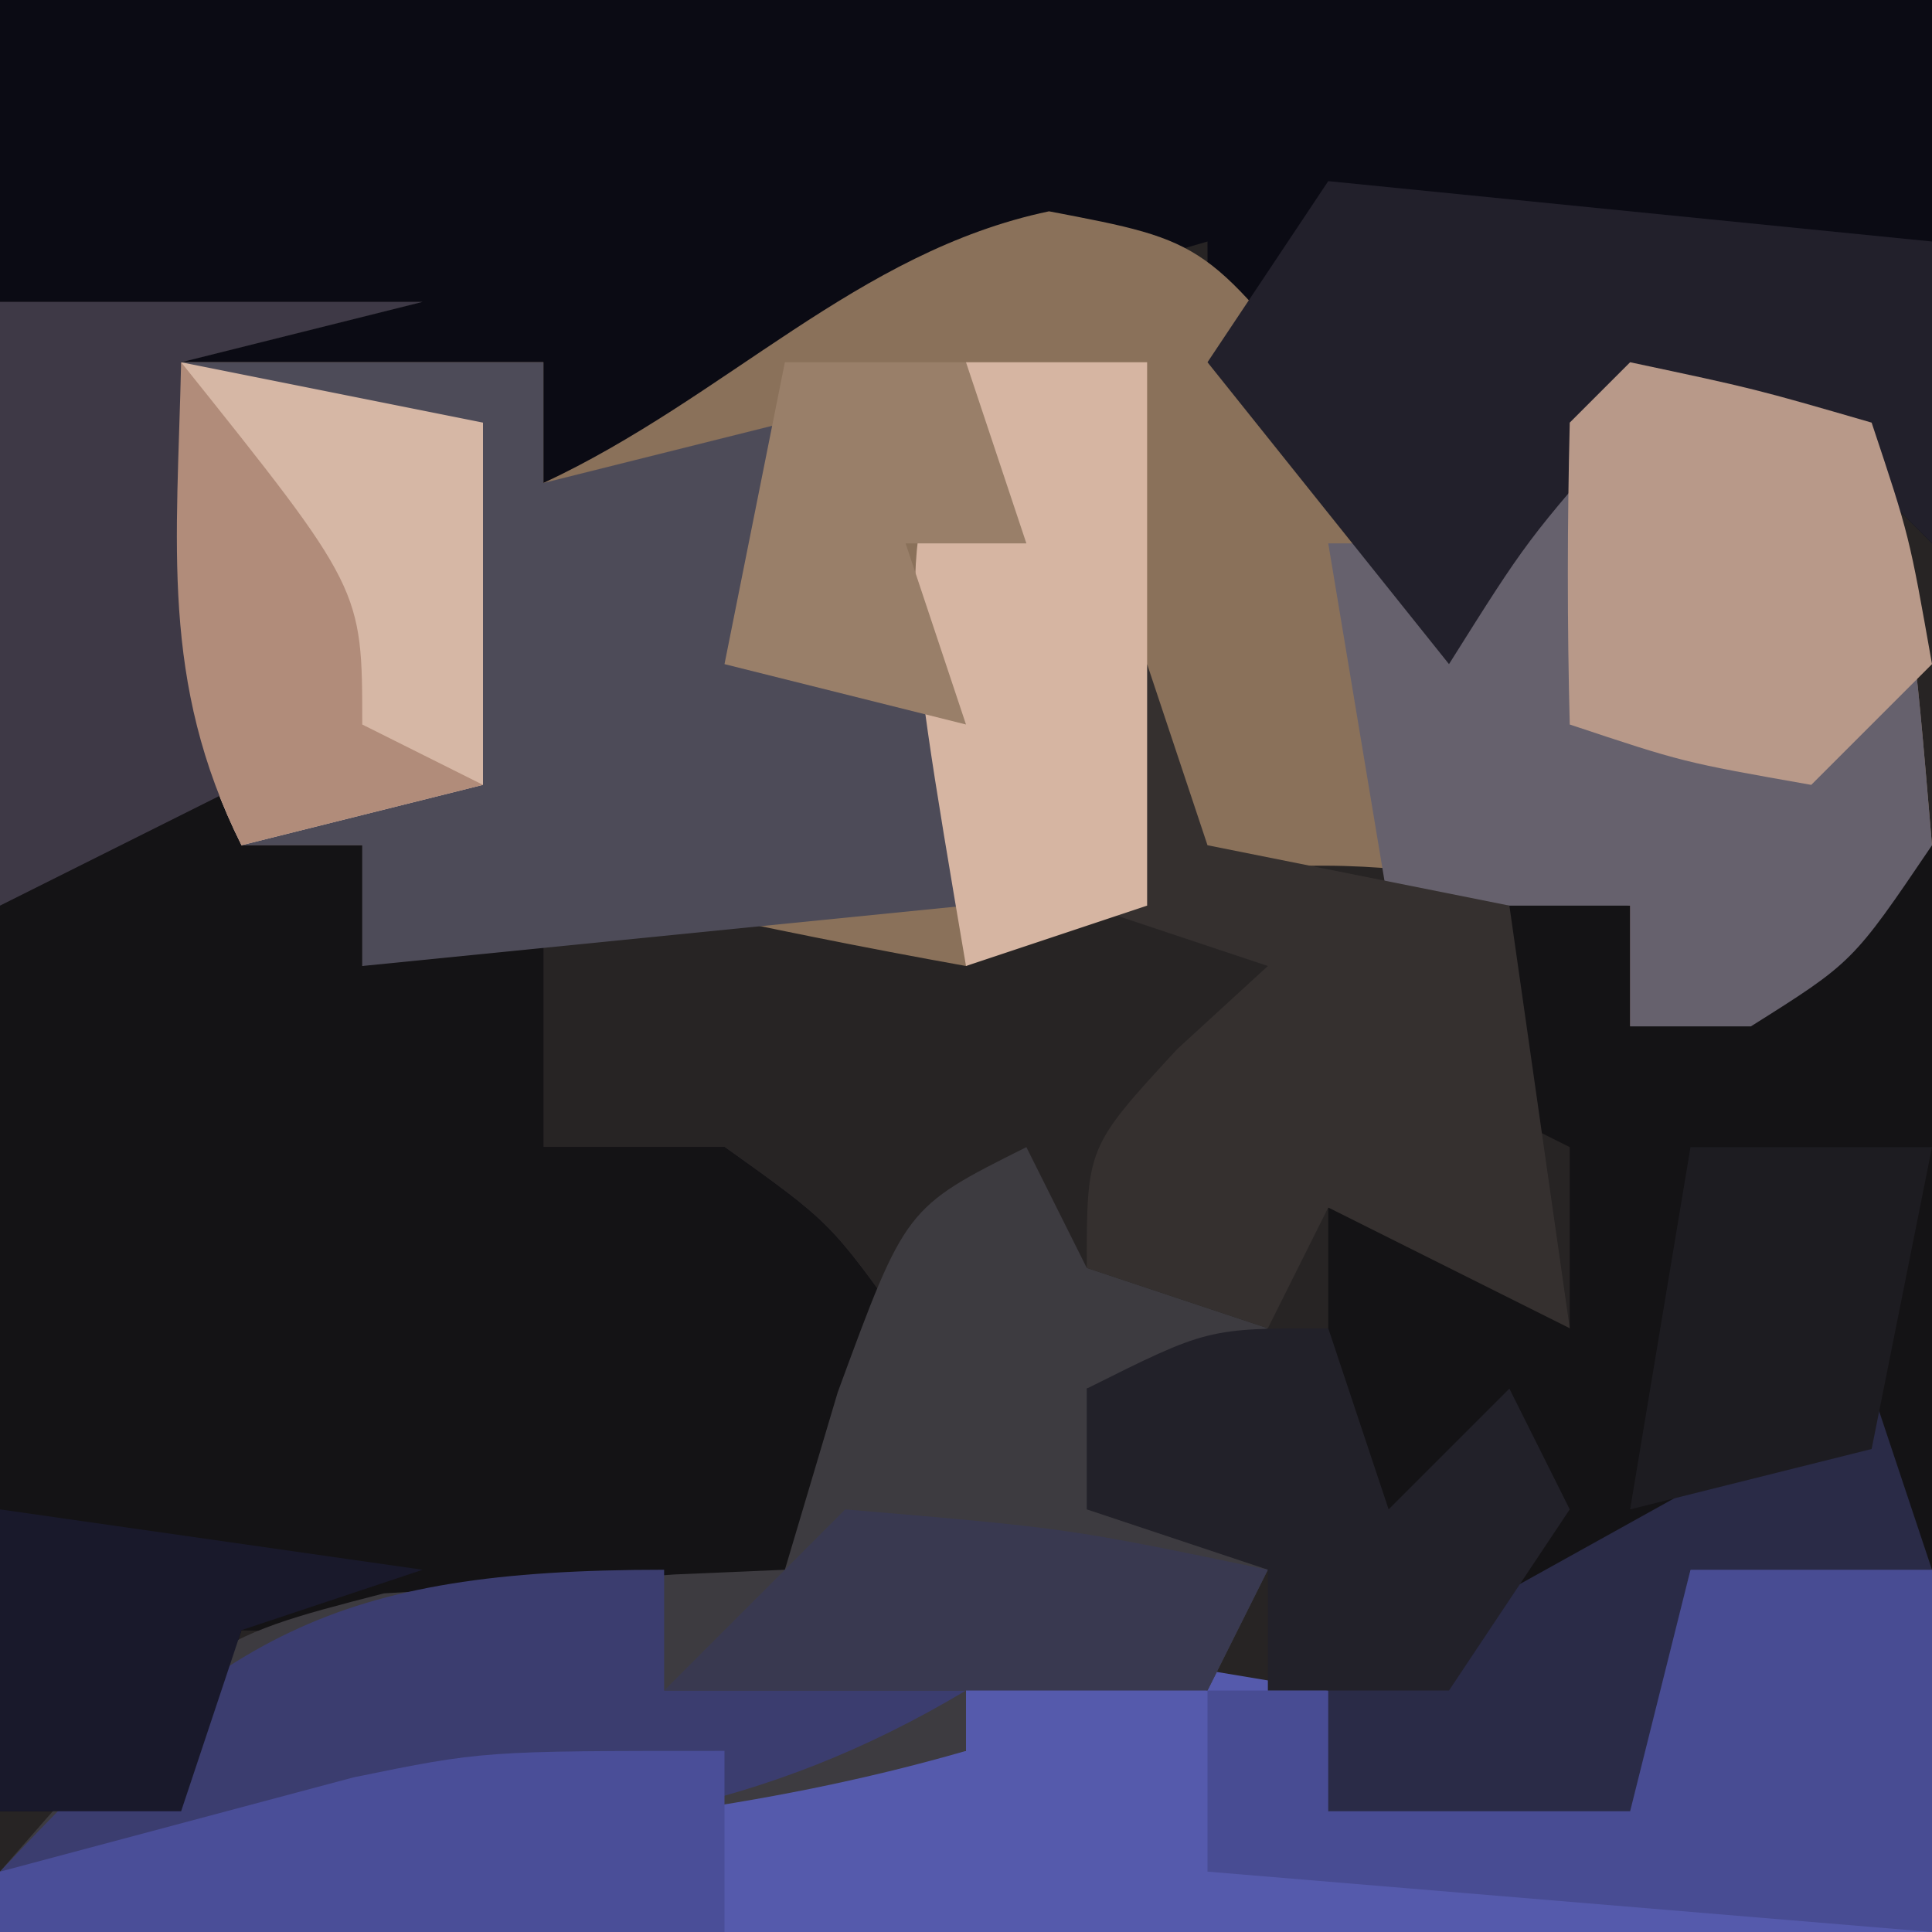
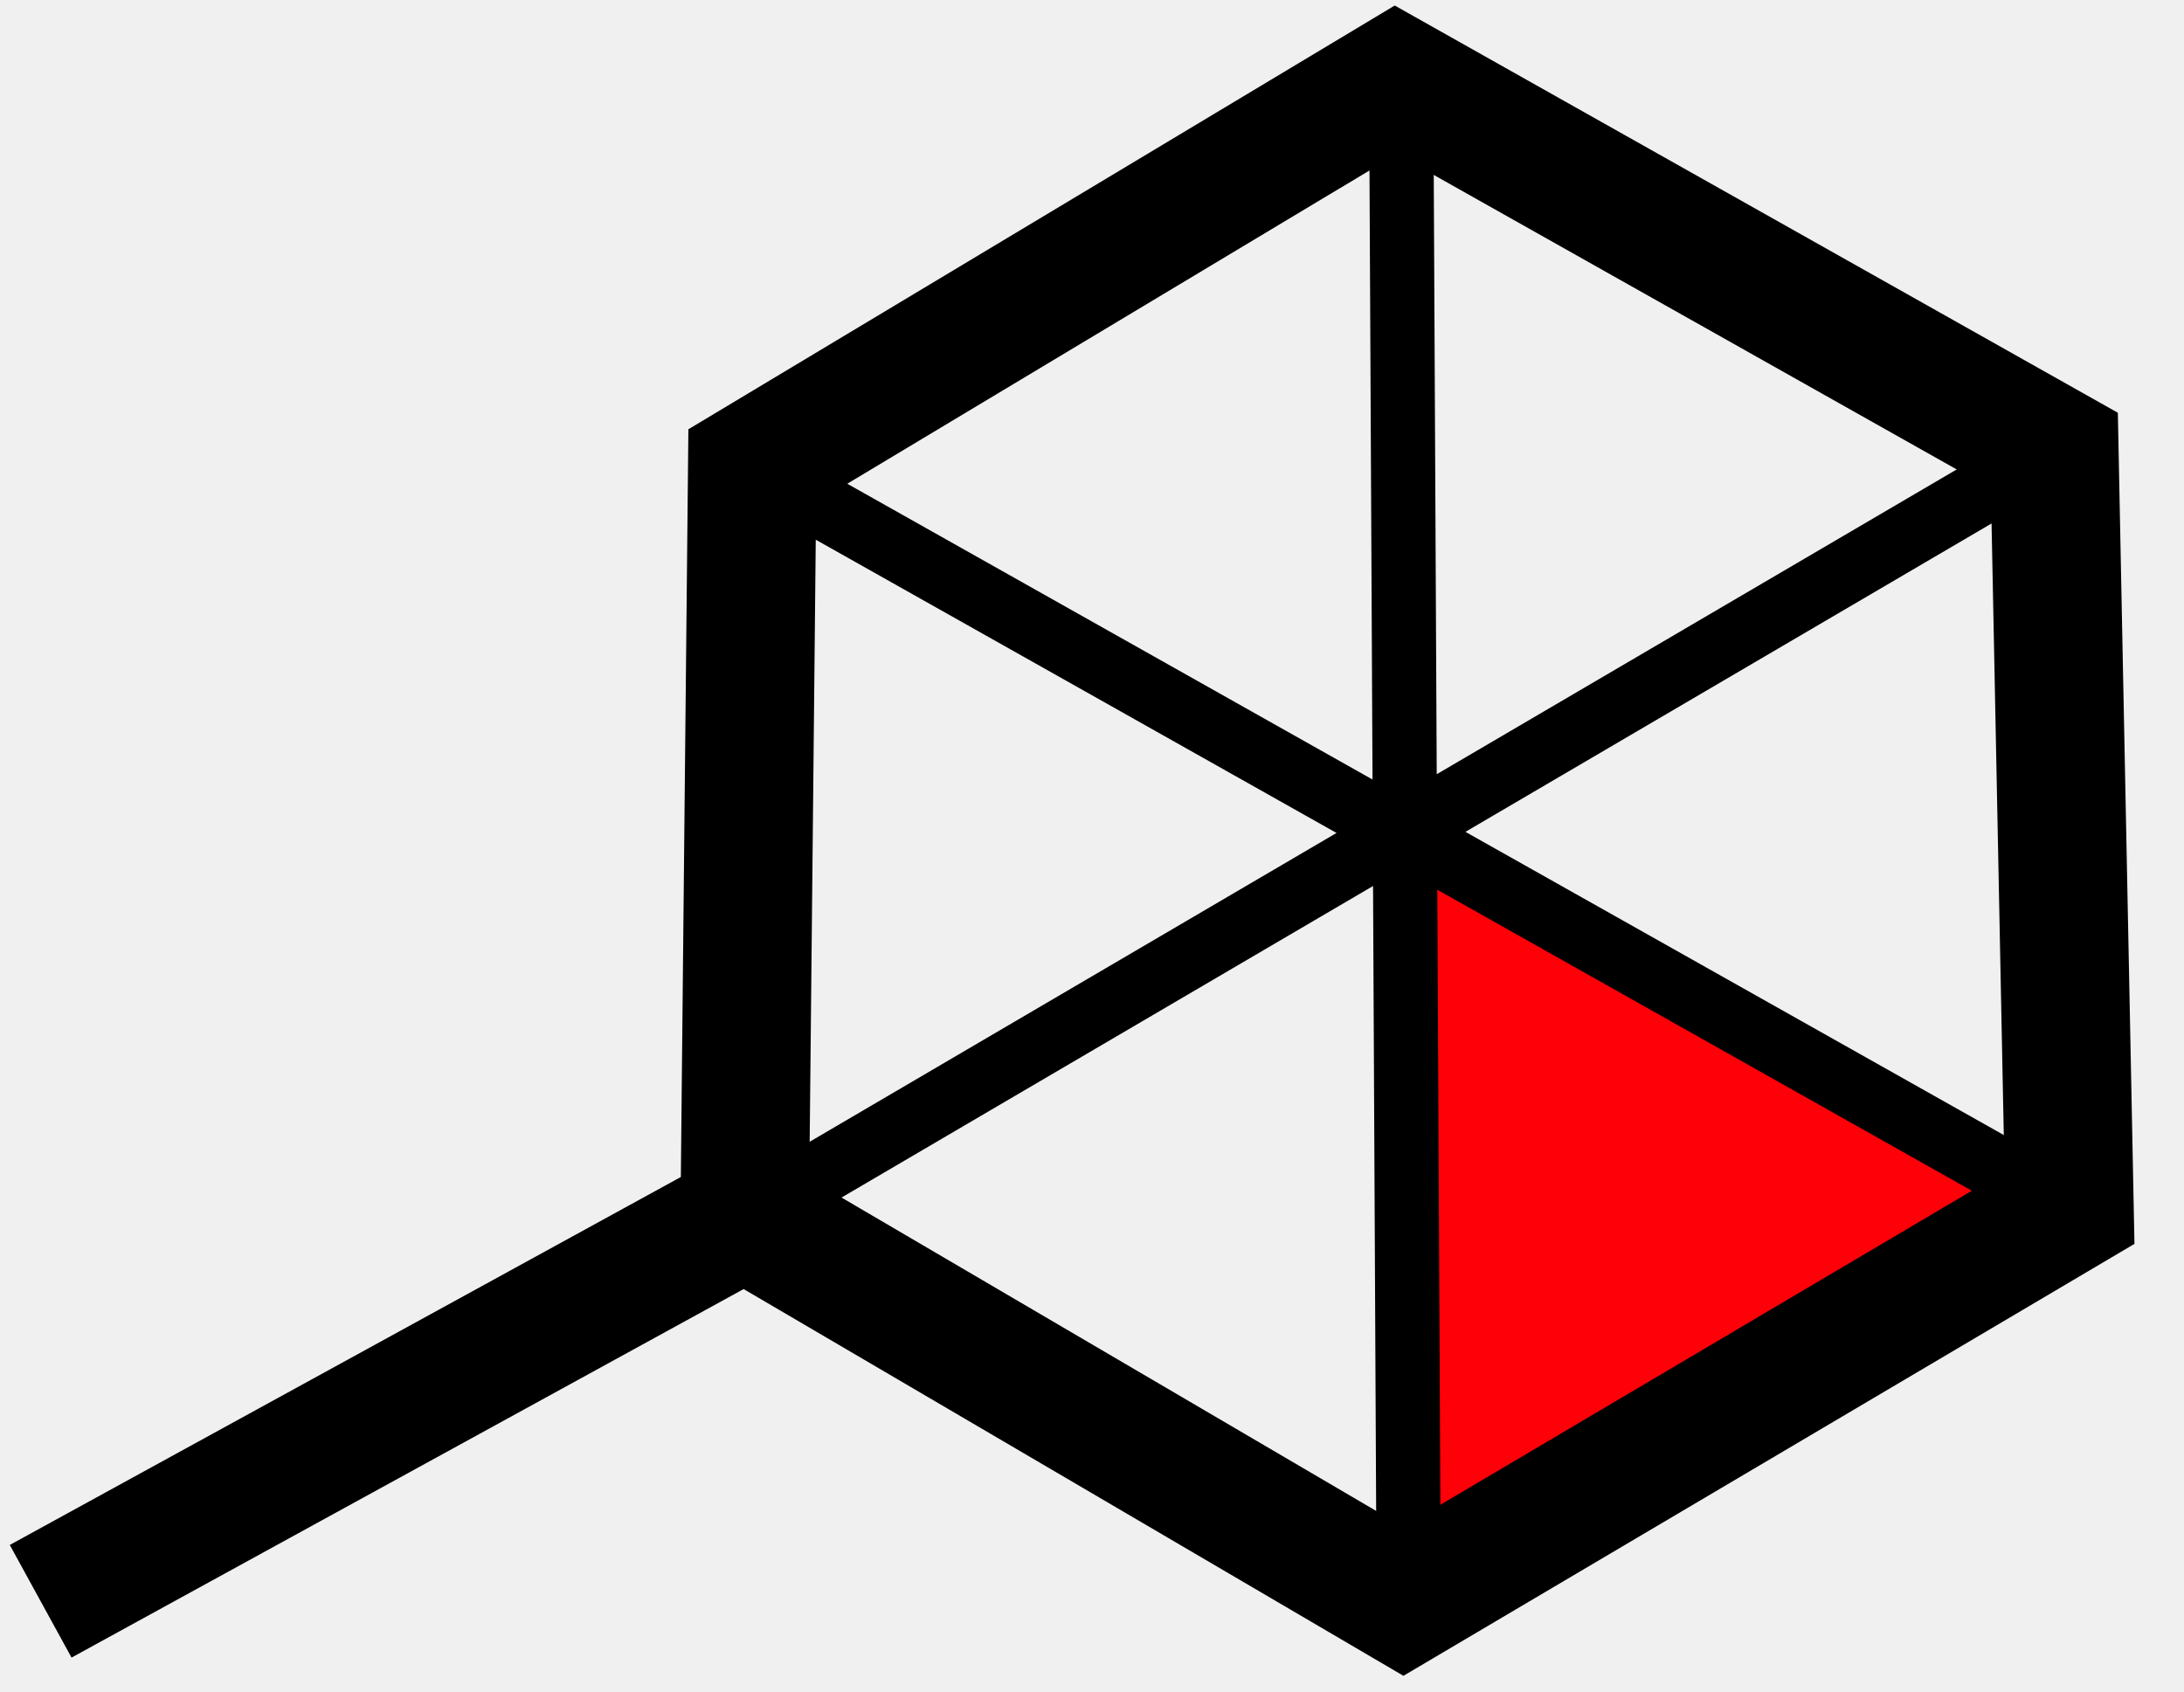
- <svg xmlns="http://www.w3.org/2000/svg" version="1.1" width="32" height="32">
-   <path d="M0 0 C10.56 0 21.12 0 32 0 C32 10.56 32 21.12 32 32 C21.44 32 10.88 32 0 32 C0 21.44 0 10.88 0 0 Z " fill="#272424" transform="translate(0,0)" />
-   <path d="M0 0 C10.56 0 21.12 0 32 0 C32 2.97 32 5.94 32 9 C31.34 8.34 30.68 7.68 30 7 C29.01 7 28.02 7 27 7 C25.295 8.94 25.295 8.94 24 11 C20 6.25 20 6.25 20 4 C16.225 5.091 13.53 5.908 11 9 C10.34 8.67 9.68 8.34 9 8 C9 7.34 9 6.68 9 6 C7.02 6 5.04 6 3 6 C3.33 8.64 3.66 11.28 4 14 C4.66 14 5.32 14 6 14 C6 14.66 6 15.32 6 16 C6.99 15.67 7.98 15.34 9 15 C9 16.32 9 17.64 9 19 C9.99 19 10.98 19 12 19 C13.75 20.25 13.75 20.25 15 22 C14.875 24.125 14.875 24.125 14 26 C10.527 27.158 7.639 27.069 4 27 C3.67 27.99 3.34 28.98 3 30 C2.01 30 1.02 30 0 30 C0 20.1 0 10.2 0 0 Z " fill="#0B0B14" transform="translate(0,0)" />
-   <path d="M0 0 C2.625 0.5 2.625 0.5 4.938 3.5 C5.494 4.49 6.051 5.48 6.625 6.5 C7.615 5.18 8.605 3.86 9.625 2.5 C10.945 2.83 12.265 3.16 13.625 3.5 C14.312 6.812 14.312 6.812 14.625 10.5 C13.312 12.438 13.312 12.438 11.625 13.5 C10.965 13.5 10.305 13.5 9.625 13.5 C9.625 12.84 9.625 12.18 9.625 11.5 C5.043 10.619 2.703 10.325 -1.375 12.5 C-3.048 12.2 -4.715 11.864 -6.375 11.5 C-9.1 11.877 -9.1 11.877 -11.375 12.5 C-11.375 11.84 -11.375 11.18 -11.375 10.5 C-12.035 10.5 -12.695 10.5 -13.375 10.5 C-14.729 7.791 -14.44 5.491 -14.375 2.5 C-12.395 2.5 -10.415 2.5 -8.375 2.5 C-8.375 3.16 -8.375 3.82 -8.375 4.5 C-5.338 3.083 -3.18 0.669 0 0 Z " fill="#8A715A" transform="translate(17.375,3.5)" />
-   <path d="M0 0 C2.31 0 4.62 0 7 0 C5.68 0.33 4.36 0.66 3 1 C3.33 3.64 3.66 6.28 4 9 C4.66 9 5.32 9 6 9 C6 9.66 6 10.32 6 11 C6.99 10.67 7.98 10.34 9 10 C9 11.32 9 12.64 9 14 C9.99 14 10.98 14 12 14 C13.75 15.25 13.75 15.25 15 17 C14.875 19.125 14.875 19.125 14 21 C10.527 22.158 7.639 22.069 4 22 C3.67 22.99 3.34 23.98 3 25 C2.01 25 1.02 25 0 25 C0 16.75 0 8.5 0 0 Z " fill="#141315" transform="translate(0,5)" />
-   <path d="M0 0 C0 3.96 0 7.92 0 12 C-1.32 12 -2.64 12 -4 12 C-4.33 13.32 -4.66 14.64 -5 16 C-6.65 16 -8.3 16 -10 16 C-10.103 15.361 -10.206 14.721 -10.312 14.062 C-10.539 13.382 -10.766 12.701 -11 12 C-11.99 11.67 -12.98 11.34 -14 11 C-14 10.34 -14 9.68 -14 9 C-12.68 8.67 -11.36 8.34 -10 8 C-10 7.34 -10 6.68 -10 6 C-7 7 -7 7 -6 8 C-6 7.01 -6 6.02 -6 5 C-6.66 4.67 -7.32 4.34 -8 4 C-7.67 3.01 -7.34 2.02 -7 1 C-6.34 1 -5.68 1 -5 1 C-5 1.66 -5 2.32 -5 3 C-4.361 2.505 -3.721 2.01 -3.062 1.5 C-1 0 -1 0 0 0 Z " fill="#141315" transform="translate(32,14)" />
-   <path d="M0 0 C1.32 0 2.64 0 4 0 C4 1.98 4 3.96 4 6 C-6.56 6 -17.12 6 -28 6 C-28 5.67 -28 5.34 -28 5 C-22.429 3.408 -17.789 2.793 -12 3 C-12 2.34 -12 1.68 -12 1 C-9.03 1.495 -9.03 1.495 -6 2 C-6 2.66 -6 3.32 -6 4 C-4.35 3.67 -2.7 3.34 -1 3 C-0.67 2.01 -0.34 1.02 0 0 Z " fill="#555AAC" transform="translate(28,26)" />
-   <path d="M0 0 C1.98 0 3.96 0 6 0 C6 0.66 6 1.32 6 2 C7.32 1.67 8.64 1.34 10 1 C10 2.32 10 3.64 10 5 C10.99 5.33 11.98 5.66 13 6 C13 6.99 13 7.98 13 9 C9.7 9.33 6.4 9.66 3 10 C3 9.34 3 8.68 3 8 C2.34 8 1.68 8 1 8 C-0.354 5.291 -0.065 2.991 0 0 Z " fill="#4D4B58" transform="translate(3,6)" />
-   <path d="M0 0 C0.33 0.66 0.66 1.32 1 2 C1.99 2.33 2.98 2.66 4 3 C3.01 3.33 2.02 3.66 1 4 C1.99 4.99 2.98 5.98 4 7 C3.67 7.66 3.34 8.32 3 9 C1.68 8.67 0.36 8.34 -1 8 C-1 8.66 -1 9.32 -1 10 C-4.404 10.983 -7.723 11.294 -11.25 11.562 C-12.328 11.646 -13.405 11.73 -14.516 11.816 C-15.335 11.877 -16.155 11.938 -17 12 C-13.661 8.171 -13.661 8.171 -10.641 7.391 C-9.852 7.344 -9.063 7.298 -8.25 7.25 C-7.451 7.193 -6.652 7.137 -5.828 7.078 C-4.923 7.039 -4.923 7.039 -4 7 C-3.711 6.031 -3.422 5.061 -3.125 4.062 C-2 1 -2 1 0 0 Z " fill="#3D3B40" transform="translate(17,19)" />
-   <path d="M0 0 C1.32 0.33 2.64 0.66 4 1 C4.688 4.312 4.688 4.312 5 8 C3.688 9.938 3.688 9.938 2 11 C1.34 11 0.68 11 0 11 C0 10.34 0 9.68 0 9 C-1.32 9 -2.64 9 -4 9 C-4.33 7.02 -4.66 5.04 -5 3 C-4.01 3 -3.02 3 -2 3 C-1.34 2.01 -0.68 1.02 0 0 Z " fill="#66616D" transform="translate(27,6)" />
-   <path d="M0 0 C3.3 0.33 6.6 0.66 10 1 C10 2.65 10 4.3 10 6 C9.34 5.34 8.68 4.68 8 4 C7.01 4 6.02 4 5 4 C3.295 5.94 3.295 5.94 2 8 C0.68 6.35 -0.64 4.7 -2 3 C-1.34 2.01 -0.68 1.02 0 0 Z " fill="#22202B" transform="translate(22,3)" />
-   <path d="M0 0 C0.33 0.99 0.66 1.98 1 3 C2.65 3.33 4.3 3.66 6 4 C6.33 6.31 6.66 8.62 7 11 C5.68 10.34 4.36 9.68 3 9 C2.67 9.66 2.34 10.32 2 11 C1.01 10.67 0.02 10.34 -1 10 C-1 8 -1 8 0.5 6.375 C0.995 5.921 1.49 5.468 2 5 C1.01 4.67 0.02 4.34 -1 4 C-0.67 2.68 -0.34 1.36 0 0 Z " fill="#35302F" transform="translate(19,11)" />
-   <path d="M0 0 C1.32 0 2.64 0 4 0 C4 1.98 4 3.96 4 6 C0.04 5.67 -3.92 5.34 -8 5 C-8 4.01 -8 3.02 -8 2 C-7.34 2 -6.68 2 -6 2 C-6 2.66 -6 3.32 -6 4 C-4.35 3.67 -2.7 3.34 -1 3 C-0.67 2.01 -0.34 1.02 0 0 Z " fill="#484C93" transform="translate(28,26)" />
-   <path d="M0 0 C2.475 0.495 2.475 0.495 5 1 C5 2.98 5 4.96 5 7 C3.68 7.33 2.36 7.66 1 8 C-0.354 5.291 -0.065 2.991 0 0 Z " fill="#D6B7A5" transform="translate(3,6)" />
-   <path d="M0 0 C0 0.66 0 1.32 0 2 C1.65 2 3.3 2 5 2 C1.596 4.032 -1.323 4.369 -5.25 4.625 C-6.328 4.7 -7.405 4.775 -8.516 4.852 C-9.335 4.901 -10.155 4.95 -11 5 C-7.339 1.087 -5.508 0 0 0 Z " fill="#3B3D6F" transform="translate(11,26)" />
-   <path d="M0 0 C2.062 0.438 2.062 0.438 4 1 C4.625 2.875 4.625 2.875 5 5 C4.34 5.66 3.68 6.32 3 7 C0.875 6.625 0.875 6.625 -1 6 C-1.043 4.334 -1.041 2.666 -1 1 C-0.67 0.67 -0.34 0.34 0 0 Z " fill="#B89989" transform="translate(27,6)" />
-   <path d="M0 0 C2.31 0 4.62 0 7 0 C5.68 0.33 4.36 0.66 3 1 C3.33 3.31 3.66 5.62 4 8 C2.02 8.99 2.02 8.99 0 10 C0 6.7 0 3.4 0 0 Z " fill="#3E3946" transform="translate(0,5)" />
-   <path d="M0 0 C0.99 0 1.98 0 3 0 C3 2.97 3 5.94 3 9 C2.01 9.33 1.02 9.66 0 10 C-1.125 3.375 -1.125 3.375 0 0 Z " fill="#D6B5A2" transform="translate(16,6)" />
-   <path d="M0 0 C0.33 0.99 0.66 1.98 1 3 C-0.32 3 -1.64 3 -3 3 C-3.33 4.32 -3.66 5.64 -4 7 C-5.65 7 -7.3 7 -9 7 C-9 6.34 -9 5.68 -9 5 C-6.03 3.35 -3.06 1.7 0 0 Z " fill="#2A2B47" transform="translate(31,23)" />
-   <path d="M0 0 C0.33 0.99 0.66 1.98 1 3 C1.66 2.34 2.32 1.68 3 1 C3.33 1.66 3.66 2.32 4 3 C3.01 4.485 3.01 4.485 2 6 C1.01 6 0.02 6 -1 6 C-1 5.34 -1 4.68 -1 4 C-1.99 3.67 -2.98 3.34 -4 3 C-4 2.34 -4 1.68 -4 1 C-2 0 -2 0 0 0 Z " fill="#222129" transform="translate(22,22)" />
-   <path d="M0 0 C0 0.99 0 1.98 0 3 C-3.96 3 -7.92 3 -12 3 C-12 2.67 -12 2.34 -12 2 C-10.762 1.67 -9.525 1.34 -8.25 1 C-7.554 0.814 -6.858 0.629 -6.141 0.438 C-4 0 -4 0 0 0 Z " fill="#4A4E98" transform="translate(12,29)" />
-   <path d="M0 0 C1.32 0 2.64 0 4 0 C3.67 1.65 3.34 3.3 3 5 C1.68 5.33 0.36 5.66 -1 6 C-0.67 4.02 -0.34 2.04 0 0 Z " fill="#1D1C21" transform="translate(28,19)" />
-   <path d="M0 0 C2.31 0.33 4.62 0.66 7 1 C6.01 1.33 5.02 1.66 4 2 C3.67 2.99 3.34 3.98 3 5 C2.01 5 1.02 5 0 5 C0 3.35 0 1.7 0 0 Z " fill="#19192B" transform="translate(0,25)" />
-   <path d="M0 0 C3 3.75 3 3.75 3 6 C3.66 6.33 4.32 6.66 5 7 C3.68 7.33 2.36 7.66 1 8 C-0.354 5.291 -0.065 2.991 0 0 Z " fill="#B18C7A" transform="translate(3,6)" />
-   <path d="M0 0 C0.99 0 1.98 0 3 0 C3.33 0.99 3.66 1.98 4 3 C3.34 3 2.68 3 2 3 C2.33 3.99 2.66 4.98 3 6 C1.68 5.67 0.36 5.34 -1 5 C-0.67 3.35 -0.34 1.7 0 0 Z " fill="#997F69" transform="translate(13,6)" />
-   <path d="M0 0 C3.688 0.312 3.688 0.312 7 1 C6.67 1.66 6.34 2.32 6 3 C3.03 3 0.06 3 -3 3 C-2.01 2.01 -1.02 1.02 0 0 Z " fill="#393950" transform="translate(14,25)" />
+ <svg xmlns="http://www.w3.org/2000/svg" width="102" height="79" viewBox="0 0 102 79" fill="none">
+   <g clip-path="url(#clip0_4299_15512)">
+     <path d="M66.454 40.136L93.799 55.839L67.031 71.663L66.454 40.136Z" fill="#FE0007" />
+     <path d="M1.899 74.792L34.78 56.761M34.78 56.761L35.133 21.759L65.186 3.728L95.945 21.052L96.652 56.407L65.539 74.792L34.78 56.761Z" stroke="black" stroke-width="6" />
+     <path d="M35.031 21.759L96.55 56.407M65.437 3.374L65.79 74.439M34.324 57.114L95.843 21.052" stroke="black" stroke-width="3" />
+   </g>
+   <defs>
+     <clipPath id="clip0_4299_15512">
+       <rect width="102" height="79" fill="white" />
+     </clipPath>
+   </defs>
</svg>
